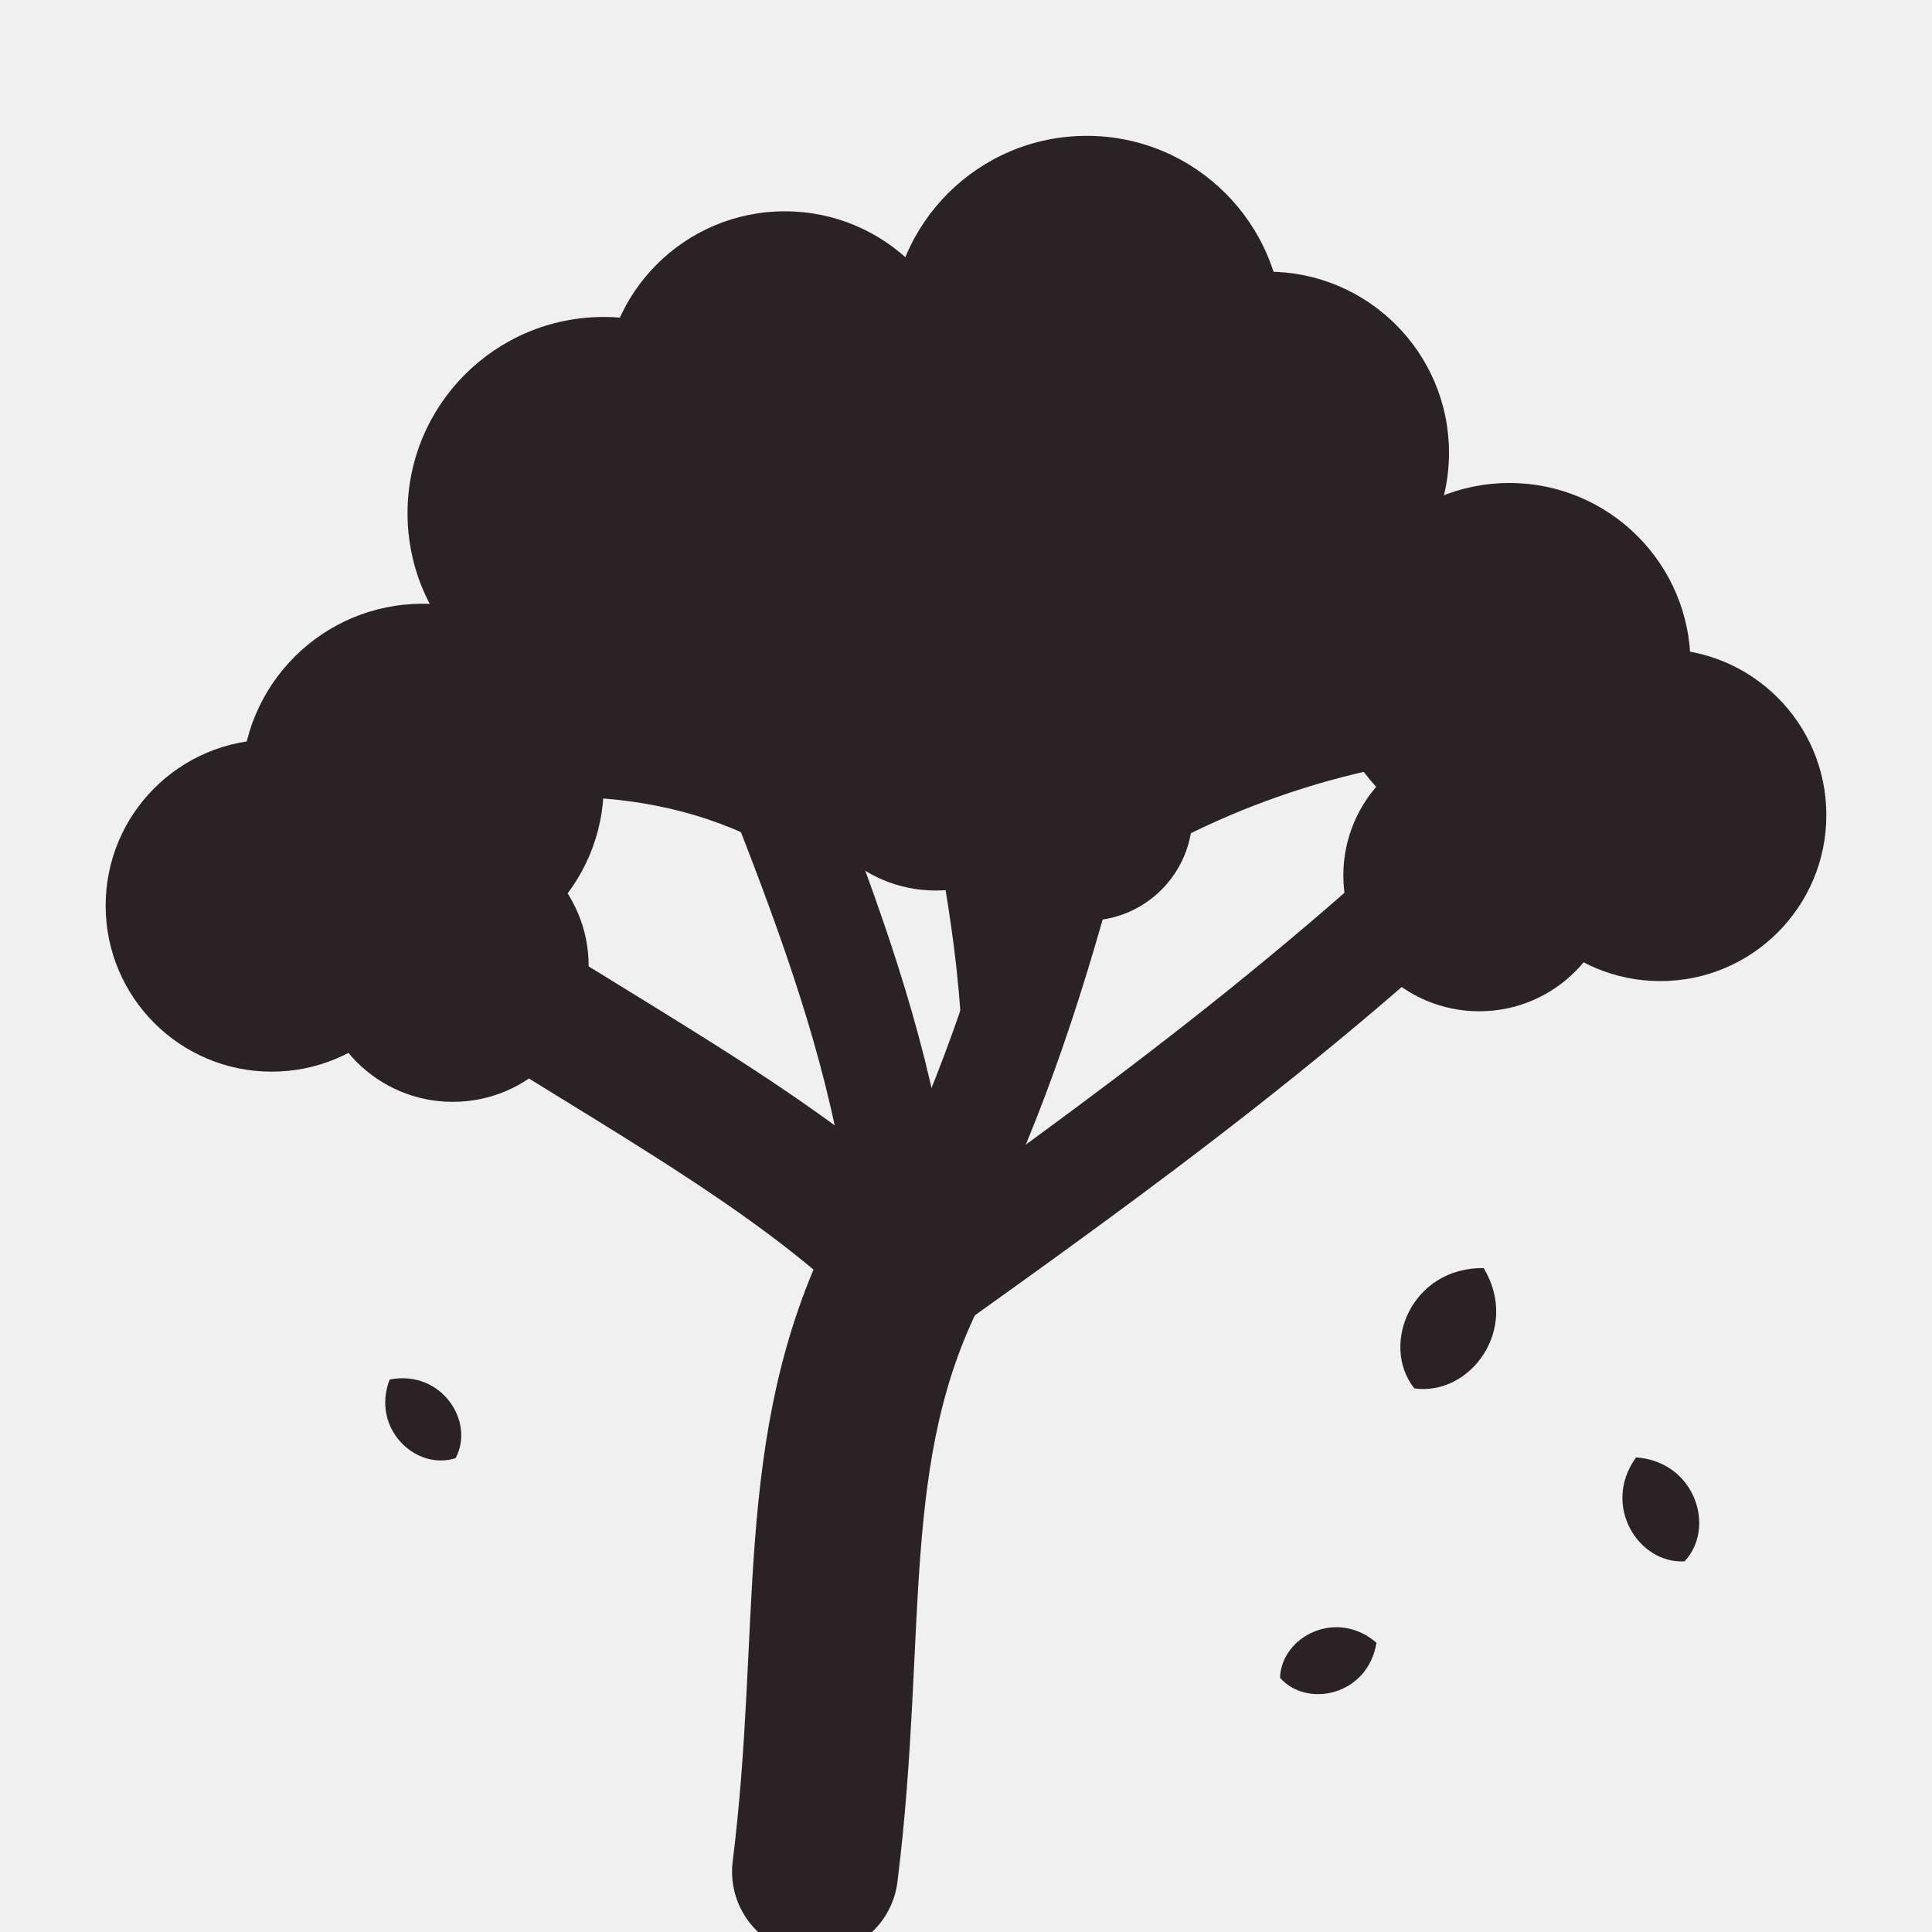
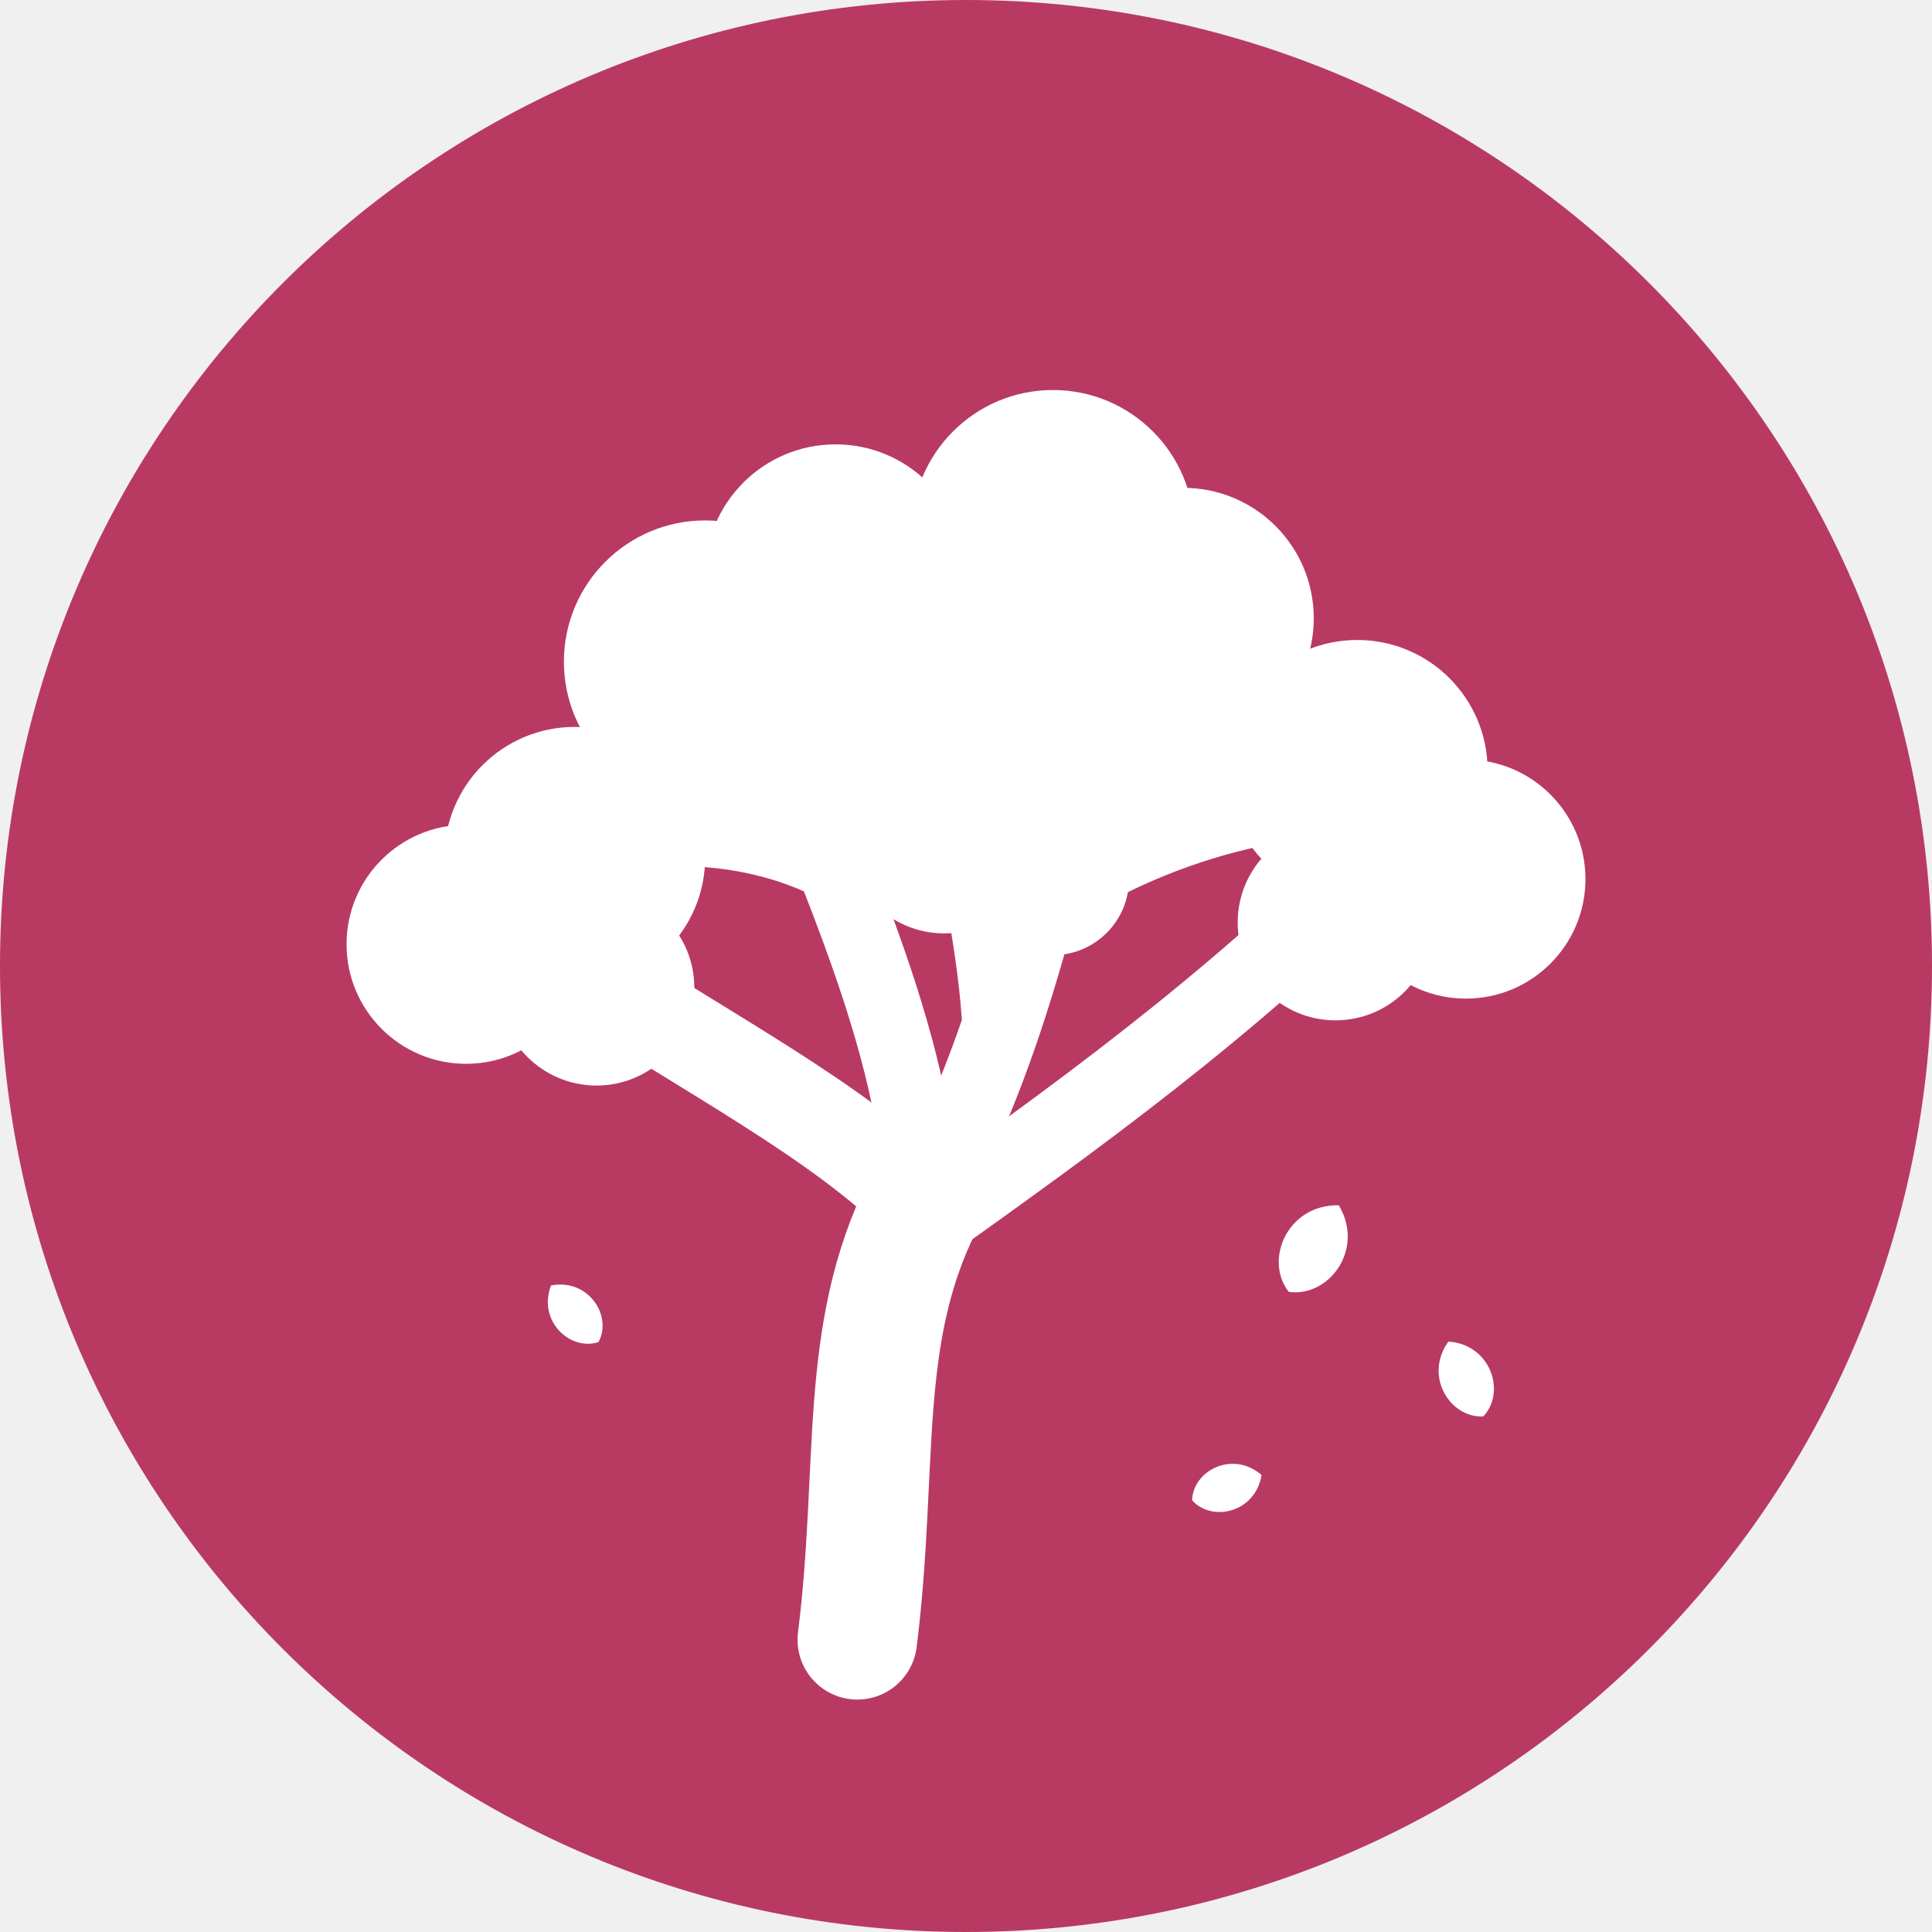
- <svg xmlns="http://www.w3.org/2000/svg" viewBox="0 0 64 64" fill="currentColor">
-   <style>svg { color: #2b2226 } @media (prefers-color-scheme: dark) { svg { color: #ececee } }</style>
-   <g fill="none" stroke="currentColor" stroke-linecap="round">
-     <path d="M27 62C28 54 27 48 30 42" stroke-width="5.5" />
-     <path d="M30 42C26 38 20 35 14 31" stroke-width="4.2" />
-     <path d="M30 43C30 35 26 27 23 19" stroke-width="3.4" />
-     <path d="M30 42C34 35 36 26 38 16" stroke-width="3.6" />
-     <path d="M30 43C37 38 44 33 51 26" stroke-width="3.6" />
-     <path d="M33 36C33 31 32 28 32 26" stroke-width="2.2" />
-     <path d="M18 34C15 34 12 33 10 31" stroke-width="2.0" />
+ <svg xmlns="http://www.w3.org/2000/svg" viewBox="0 0 64 64">
+   <circle cx="32" cy="32" r="32" fill="#b83a63" />
+   <g transform="translate(32 32) scale(0.72) translate(-32 -31)" fill="#ffffff" color="#ffffff">
+     <g fill="none" stroke="currentColor" stroke-linecap="round">
+       <path d="M27 62C28 54 27 48 30 42" stroke-width="5.5" />
+       <path d="M30 42C26 38 20 35 14 31" stroke-width="4.2" />
+       <path d="M30 43C30 35 26 27 23 19" stroke-width="3.4" />
+       <path d="M30 42C34 35 36 26 38 16" stroke-width="3.6" />
+       <path d="M30 43C37 38 44 33 51 26" stroke-width="3.6" />
+       <path d="M33 36C33 31 32 28 32 26" stroke-width="2.2" />
+       <path d="M18 34C15 34 12 33 10 31" stroke-width="2.0" />
+     </g>
+     <g>
+       <path d="M14 27C16 19 24 13 32 13C41 13 48 18 50 25C45 25 40 27 37 29C34 27 30 27 27 29C23 26 18 26 14 27Z" />
+       <circle cx="9" cy="30" r="5.5" />
+       <circle cx="14" cy="26" r="6" />
+       <circle cx="15" cy="32" r="4.5" />
+       <circle cx="20" cy="17" r="6.5" />
+       <circle cx="26" cy="13" r="6" />
+       <circle cx="25" cy="20" r="5" />
+       <circle cx="36" cy="11" r="6.5" />
+       <circle cx="42" cy="15" r="6" />
+       <circle cx="37" cy="18" r="5" />
+       <circle cx="50" cy="22" r="6" />
+       <circle cx="55" cy="27" r="5.5" />
+       <circle cx="49" cy="29" r="4.5" />
+       <circle cx="31" cy="25" r="4.5" />
+       <circle cx="36" cy="27" r="3.5" />
+     </g>
+     <path transform="translate(48 44) rotate(30)" d="M0 -2.3C2.07 -1.15 1.725 1.61 0 2.3C-1.725 1.61 -2.07 -1.15 0 -2.3z" />
+     <path transform="translate(55 50) rotate(-25)" d="M0 -1.9C1.71 -0.95 1.425 1.33 0 1.9C-1.425 1.33 -1.71 -0.95 0 -1.9z" />
+     <path transform="translate(44 55) rotate(70)" d="M0 -1.7C1.53 -0.85 1.275 1.19 0 1.7C-1.275 1.19 -1.53 -0.85 0 -1.7z" />
+     <path transform="translate(14 47) rotate(-40)" d="M0 -1.7C1.53 -0.85 1.275 1.19 0 1.7C-1.275 1.19 -1.53 -0.85 0 -1.7z" />
  </g>
-   <g>
-     <path d="M14 27C16 19 24 13 32 13C41 13 48 18 50 25C45 25 40 27 37 29C34 27 30 27 27 29C23 26 18 26 14 27Z" />
-     <circle cx="9" cy="30" r="5.5" />
-     <circle cx="14" cy="26" r="6" />
-     <circle cx="15" cy="32" r="4.5" />
-     <circle cx="20" cy="17" r="6.5" />
-     <circle cx="26" cy="13" r="6" />
-     <circle cx="25" cy="20" r="5" />
-     <circle cx="36" cy="11" r="6.5" />
-     <circle cx="42" cy="15" r="6" />
-     <circle cx="37" cy="18" r="5" />
-     <circle cx="50" cy="22" r="6" />
-     <circle cx="55" cy="27" r="5.5" />
-     <circle cx="49" cy="29" r="4.5" />
-     <circle cx="31" cy="25" r="4.5" />
-     <circle cx="36" cy="27" r="3.5" />
-   </g>
-   <path transform="translate(48 44) rotate(30)" d="M0 -2.3C2.07 -1.15 1.725 1.61 0 2.3C-1.725 1.61 -2.07 -1.15 0 -2.3z" />
-   <path transform="translate(55 50) rotate(-25)" d="M0 -1.9C1.71 -0.95 1.425 1.33 0 1.9C-1.425 1.33 -1.71 -0.95 0 -1.9z" />
-   <path transform="translate(44 55) rotate(70)" d="M0 -1.7C1.53 -0.85 1.275 1.19 0 1.7C-1.275 1.19 -1.53 -0.85 0 -1.7z" />
-   <path transform="translate(14 47) rotate(-40)" d="M0 -1.7C1.53 -0.85 1.275 1.19 0 1.7C-1.275 1.19 -1.53 -0.85 0 -1.7z" />
</svg>
